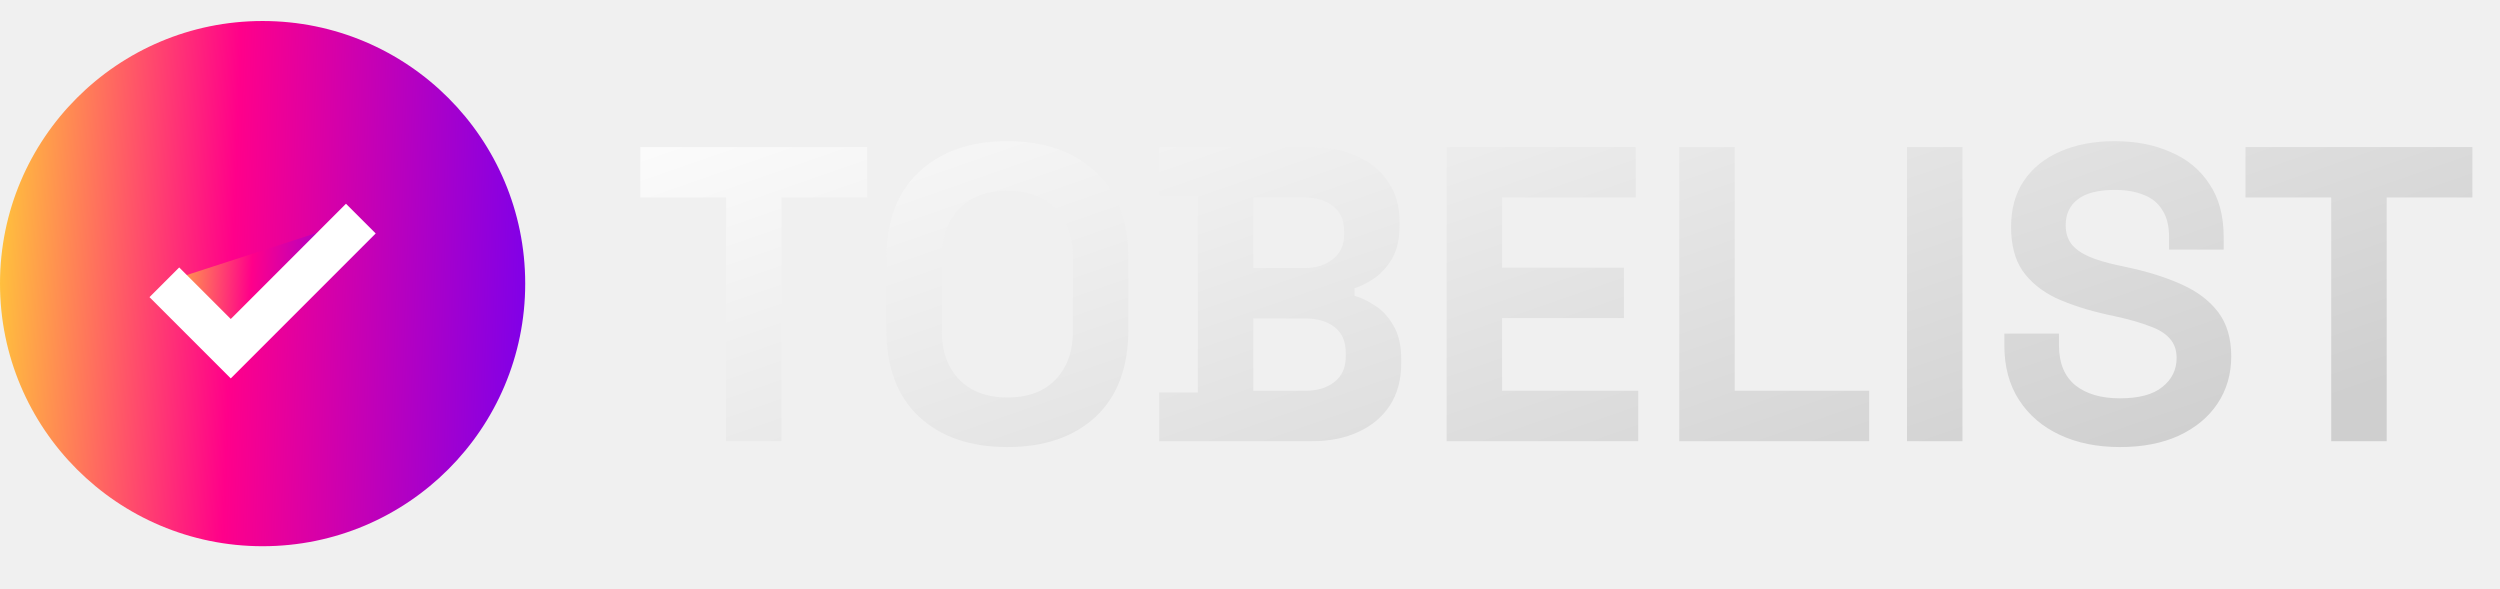
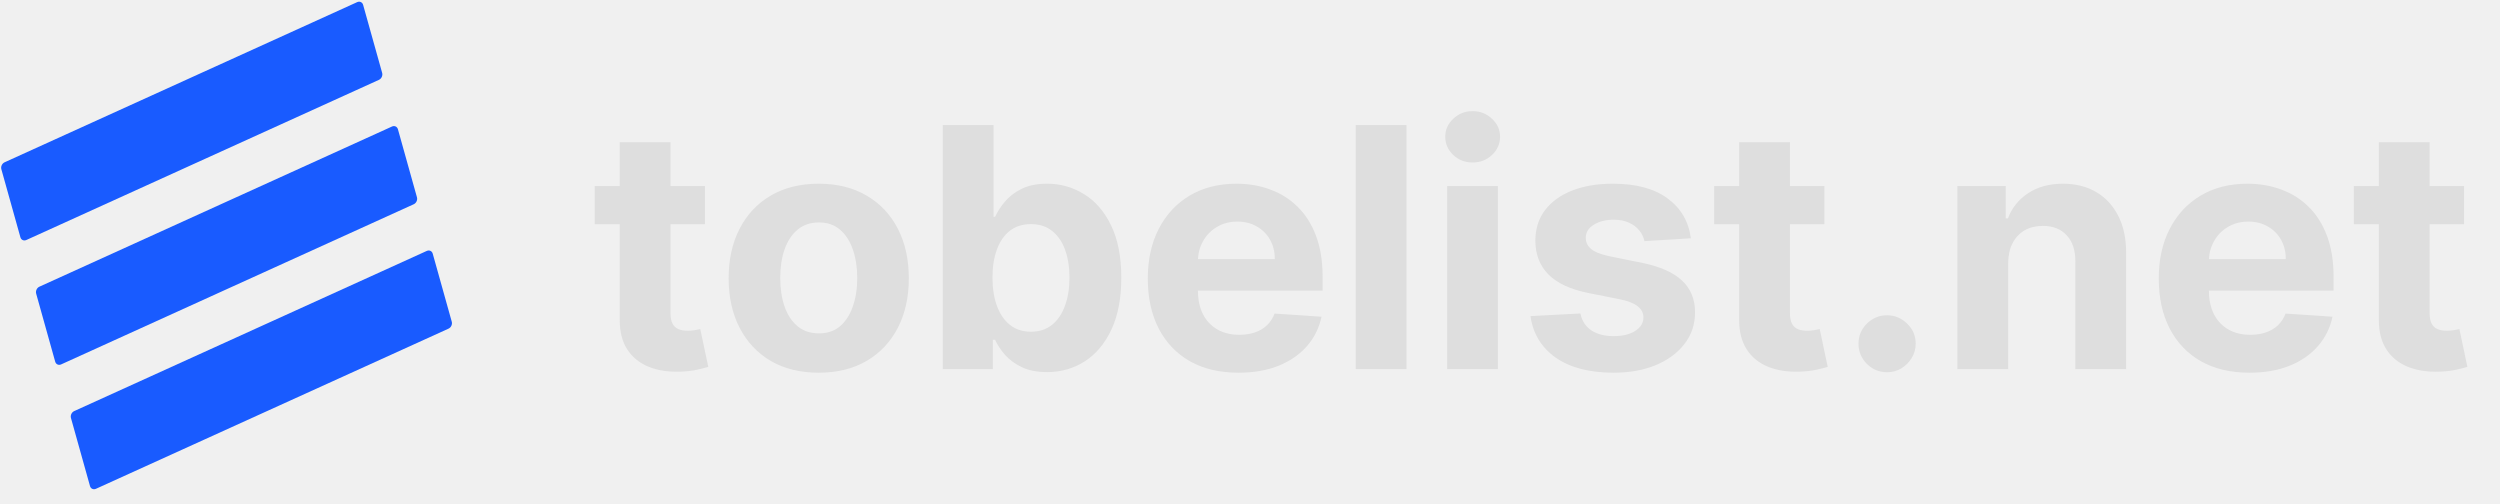
- <svg xmlns="http://www.w3.org/2000/svg" width="119" height="28" viewBox="0 0 119 28" fill="none">
-   <path d="M12.5 26C19.404 26 25 20.404 25 13.5C25 6.596 19.404 1 12.5 1C5.596 1 -1.65164e-07 6.596 -3.68904e-07 13.5C-5.72644e-07 20.404 5.596 26 12.5 26Z" fill="url(#paint0_linear_319_1099)" />
-   <path d="M7.823 13.437L10.984 16.598L15.143 12.439L17.176 10.405" fill="url(#paint1_linear_319_1099)" />
-   <path d="M7.823 13.437L10.984 16.598L15.143 12.439L17.176 10.405" stroke="white" stroke-width="2" />
-   <path d="M34.56 21V9.4H30.48V7H41.28V9.4H37.2V21H34.56ZM47.951 21.28C46.191 21.28 44.791 20.8 43.751 19.84C42.711 18.867 42.191 17.48 42.191 15.68V12.32C42.191 10.52 42.711 9.14 43.751 8.18C44.791 7.207 46.191 6.72 47.951 6.72C49.711 6.72 51.111 7.207 52.151 8.18C53.191 9.14 53.711 10.52 53.711 12.32V15.68C53.711 17.48 53.191 18.867 52.151 19.84C51.111 20.8 49.711 21.28 47.951 21.28ZM47.951 18.92C48.938 18.92 49.705 18.633 50.251 18.06C50.798 17.487 51.071 16.72 51.071 15.76V12.24C51.071 11.28 50.798 10.513 50.251 9.94C49.705 9.367 48.938 9.08 47.951 9.08C46.978 9.08 46.211 9.367 45.651 9.94C45.105 10.513 44.831 11.28 44.831 12.24V15.76C44.831 16.72 45.105 17.487 45.651 18.06C46.211 18.633 46.978 18.92 47.951 18.92ZM55.178 21V18.68H57.018V9.32H55.178V7H62.378C63.231 7 63.971 7.147 64.598 7.44C65.238 7.72 65.731 8.127 66.078 8.66C66.438 9.18 66.618 9.807 66.618 10.54V10.74C66.618 11.38 66.498 11.907 66.258 12.32C66.018 12.72 65.731 13.033 65.398 13.26C65.078 13.473 64.771 13.627 64.478 13.72V14.08C64.771 14.16 65.091 14.313 65.438 14.54C65.784 14.753 66.078 15.067 66.318 15.48C66.571 15.893 66.698 16.433 66.698 17.1V17.3C66.698 18.073 66.518 18.74 66.158 19.3C65.798 19.847 65.298 20.267 64.658 20.56C64.031 20.853 63.298 21 62.458 21H55.178ZM59.658 18.6H62.138C62.711 18.6 63.171 18.46 63.518 18.18C63.878 17.9 64.058 17.5 64.058 16.98V16.78C64.058 16.26 63.885 15.86 63.538 15.58C63.191 15.3 62.724 15.16 62.138 15.16H59.658V18.6ZM59.658 12.76H62.098C62.645 12.76 63.091 12.62 63.438 12.34C63.798 12.06 63.978 11.673 63.978 11.18V10.98C63.978 10.473 63.804 10.087 63.458 9.82C63.111 9.54 62.658 9.4 62.098 9.4H59.658V12.76ZM68.859 21V7H77.859V9.4H71.499V12.74H77.299V15.14H71.499V18.6H77.979V21H68.859ZM79.933 21V7H82.573V18.6H88.973V21H79.933ZM90.773 21V7H93.413V21H90.773ZM100.907 21.28C99.827 21.28 98.873 21.087 98.047 20.7C97.22 20.313 96.573 19.76 96.107 19.04C95.64 18.32 95.407 17.453 95.407 16.44V15.88H98.007V16.44C98.007 17.28 98.267 17.913 98.787 18.34C99.307 18.753 100.013 18.96 100.907 18.96C101.813 18.96 102.487 18.78 102.927 18.42C103.38 18.06 103.607 17.6 103.607 17.04C103.607 16.653 103.493 16.34 103.267 16.1C103.053 15.86 102.733 15.667 102.307 15.52C101.893 15.36 101.387 15.213 100.787 15.08L100.327 14.98C99.367 14.767 98.54 14.5 97.847 14.18C97.167 13.847 96.64 13.413 96.267 12.88C95.907 12.347 95.727 11.653 95.727 10.8C95.727 9.947 95.927 9.22 96.327 8.62C96.74 8.007 97.313 7.54 98.047 7.22C98.793 6.887 99.667 6.72 100.667 6.72C101.667 6.72 102.553 6.893 103.327 7.24C104.113 7.573 104.727 8.08 105.167 8.76C105.62 9.427 105.847 10.267 105.847 11.28V11.88H103.247V11.28C103.247 10.747 103.14 10.32 102.927 10C102.727 9.667 102.433 9.427 102.047 9.28C101.66 9.12 101.2 9.04 100.667 9.04C99.867 9.04 99.273 9.193 98.887 9.5C98.513 9.793 98.327 10.2 98.327 10.72C98.327 11.067 98.413 11.36 98.587 11.6C98.773 11.84 99.047 12.04 99.407 12.2C99.767 12.36 100.227 12.5 100.787 12.62L101.247 12.72C102.247 12.933 103.113 13.207 103.847 13.54C104.593 13.873 105.173 14.313 105.587 14.86C106 15.407 106.207 16.107 106.207 16.96C106.207 17.813 105.987 18.567 105.547 19.22C105.12 19.86 104.507 20.367 103.707 20.74C102.92 21.1 101.987 21.28 100.907 21.28ZM110.966 21V9.4H106.886V7H117.686V9.4H113.606V21H110.966Z" fill="url(#paint2_linear_319_1099)" />
-   <defs>
-     <linearGradient id="paint0_linear_319_1099" x1="1.35118e-06" y1="-45.875" x2="30.643" y2="-44.779" gradientUnits="userSpaceOnUse">
-       <stop offset="0.053" stop-color="#FFC83A" />
-       <stop offset="0.429" stop-color="#FF008A" />
-       <stop offset="1" stop-color="#6100FF" />
-     </linearGradient>
-     <linearGradient id="paint1_linear_319_1099" x1="7.823" y1="-1.205" x2="19.268" y2="-0.587" gradientUnits="userSpaceOnUse">
-       <stop offset="0.053" stop-color="#FFC83A" />
-       <stop offset="0.429" stop-color="#FF008A" />
-       <stop offset="1" stop-color="#6100FF" />
-     </linearGradient>
-     <linearGradient id="paint2_linear_319_1099" x1="83.609" y1="33.203" x2="68.72" y2="-9.651" gradientUnits="userSpaceOnUse">
-       <stop offset="0.094" stop-color="#CFCFCF" />
-       <stop offset="1" stop-color="white" />
-     </linearGradient>
-   </defs>
+ <svg xmlns="http://www.w3.org/2000/svg" width="149" height="30" viewBox="0 0 149 30" fill="none">
+   <path d="M42.014 11.091V13.364H35.444V11.091H42.014ZM36.936 8.477H39.961V18.648C39.961 18.927 40.004 19.145 40.089 19.301C40.174 19.453 40.293 19.559 40.444 19.621C40.6 19.682 40.78 19.713 40.984 19.713C41.126 19.713 41.268 19.701 41.41 19.678C41.552 19.649 41.661 19.628 41.737 19.614L42.213 21.865C42.061 21.912 41.848 21.967 41.574 22.028C41.299 22.095 40.965 22.135 40.572 22.149C39.843 22.178 39.204 22.081 38.654 21.858C38.11 21.635 37.686 21.29 37.383 20.821C37.08 20.352 36.931 19.76 36.936 19.046V8.477ZM48.797 22.213C47.693 22.213 46.739 21.979 45.934 21.51C45.134 21.037 44.516 20.378 44.081 19.535C43.645 18.688 43.427 17.706 43.427 16.588C43.427 15.461 43.645 14.476 44.081 13.633C44.516 12.786 45.134 12.128 45.934 11.659C46.739 11.186 47.693 10.949 48.797 10.949C49.9 10.949 50.851 11.186 51.652 11.659C52.457 12.128 53.077 12.786 53.512 13.633C53.948 14.476 54.166 15.461 54.166 16.588C54.166 17.706 53.948 18.688 53.512 19.535C53.077 20.378 52.457 21.037 51.652 21.51C50.851 21.979 49.9 22.213 48.797 22.213ZM48.811 19.869C49.313 19.869 49.732 19.727 50.068 19.443C50.404 19.154 50.657 18.761 50.828 18.264C51.003 17.767 51.091 17.201 51.091 16.567C51.091 15.932 51.003 15.367 50.828 14.869C50.657 14.372 50.404 13.979 50.068 13.69C49.732 13.402 49.313 13.257 48.811 13.257C48.304 13.257 47.878 13.402 47.532 13.69C47.191 13.979 46.933 14.372 46.758 14.869C46.588 15.367 46.502 15.932 46.502 16.567C46.502 17.201 46.588 17.767 46.758 18.264C46.933 18.761 47.191 19.154 47.532 19.443C47.878 19.727 48.304 19.869 48.811 19.869ZM56.19 22V7.455H59.216V12.923H59.308C59.441 12.63 59.632 12.331 59.883 12.028C60.139 11.721 60.47 11.465 60.877 11.261C61.289 11.053 61.801 10.949 62.412 10.949C63.207 10.949 63.941 11.157 64.613 11.574C65.286 11.986 65.823 12.608 66.225 13.442C66.628 14.27 66.829 15.31 66.829 16.56C66.829 17.776 66.633 18.804 66.24 19.642C65.851 20.475 65.321 21.108 64.649 21.538C63.981 21.965 63.233 22.178 62.404 22.178C61.817 22.178 61.318 22.081 60.906 21.886C60.499 21.692 60.165 21.448 59.904 21.155C59.644 20.857 59.445 20.556 59.308 20.253H59.173V22H56.19ZM59.152 16.546C59.152 17.194 59.242 17.76 59.422 18.243C59.601 18.726 59.862 19.102 60.203 19.372C60.544 19.637 60.958 19.77 61.446 19.77C61.938 19.77 62.355 19.635 62.696 19.365C63.037 19.09 63.295 18.712 63.47 18.229C63.65 17.741 63.74 17.18 63.74 16.546C63.74 15.916 63.652 15.362 63.477 14.883C63.302 14.405 63.044 14.031 62.703 13.761C62.362 13.492 61.943 13.357 61.446 13.357C60.953 13.357 60.537 13.487 60.196 13.747C59.859 14.008 59.601 14.377 59.422 14.855C59.242 15.333 59.152 15.897 59.152 16.546ZM73.82 22.213C72.697 22.213 71.731 21.986 70.922 21.531C70.117 21.072 69.497 20.423 69.061 19.585C68.626 18.742 68.408 17.746 68.408 16.595C68.408 15.473 68.626 14.488 69.061 13.641C69.497 12.793 70.11 12.133 70.901 11.659C71.696 11.186 72.629 10.949 73.699 10.949C74.419 10.949 75.088 11.065 75.709 11.297C76.334 11.524 76.878 11.867 77.342 12.327C77.811 12.786 78.176 13.364 78.436 14.06C78.697 14.751 78.827 15.561 78.827 16.489V17.32H69.615V15.445H75.979C75.979 15.009 75.884 14.623 75.695 14.287C75.505 13.951 75.242 13.688 74.906 13.499C74.575 13.305 74.189 13.207 73.749 13.207C73.289 13.207 72.882 13.314 72.527 13.527C72.177 13.735 71.902 14.017 71.703 14.372C71.504 14.723 71.403 15.113 71.398 15.544V17.327C71.398 17.866 71.497 18.333 71.696 18.726C71.9 19.119 72.186 19.422 72.555 19.635C72.925 19.848 73.363 19.954 73.869 19.954C74.206 19.954 74.513 19.907 74.793 19.812C75.072 19.718 75.311 19.576 75.51 19.386C75.709 19.197 75.86 18.965 75.965 18.69L78.763 18.875C78.621 19.547 78.329 20.134 77.889 20.636C77.454 21.134 76.89 21.522 76.199 21.801C75.512 22.076 74.719 22.213 73.82 22.213ZM83.827 7.455V22H80.801V7.455H83.827ZM86.25 22V11.091H89.276V22H86.25ZM87.77 9.685C87.32 9.685 86.934 9.536 86.613 9.237C86.295 8.934 86.137 8.572 86.137 8.151C86.137 7.734 86.295 7.376 86.613 7.078C86.934 6.775 87.32 6.624 87.77 6.624C88.22 6.624 88.604 6.775 88.921 7.078C89.243 7.376 89.404 7.734 89.404 8.151C89.404 8.572 89.243 8.934 88.921 9.237C88.604 9.536 88.22 9.685 87.77 9.685ZM100.776 14.202L98.006 14.372C97.959 14.135 97.857 13.922 97.701 13.733C97.545 13.539 97.339 13.385 97.083 13.271C96.832 13.153 96.531 13.094 96.181 13.094C95.712 13.094 95.317 13.193 94.995 13.392C94.673 13.586 94.512 13.847 94.512 14.173C94.512 14.434 94.616 14.654 94.825 14.834C95.033 15.014 95.39 15.158 95.897 15.267L97.871 15.665C98.932 15.883 99.723 16.233 100.244 16.716C100.764 17.199 101.025 17.833 101.025 18.619C101.025 19.334 100.814 19.962 100.393 20.501C99.976 21.041 99.403 21.463 98.674 21.766C97.95 22.064 97.114 22.213 96.167 22.213C94.723 22.213 93.572 21.912 92.715 21.311C91.863 20.705 91.363 19.881 91.217 18.84L94.192 18.683C94.282 19.124 94.5 19.46 94.846 19.692C95.192 19.919 95.634 20.033 96.174 20.033C96.704 20.033 97.13 19.931 97.452 19.727C97.779 19.519 97.945 19.251 97.95 18.925C97.945 18.65 97.829 18.425 97.602 18.25C97.374 18.07 97.024 17.933 96.55 17.838L94.661 17.462C93.596 17.249 92.803 16.879 92.282 16.354C91.766 15.828 91.508 15.158 91.508 14.344C91.508 13.643 91.697 13.039 92.076 12.533C92.46 12.026 92.997 11.635 93.688 11.361C94.384 11.086 95.199 10.949 96.131 10.949C97.509 10.949 98.594 11.24 99.384 11.822C100.18 12.405 100.644 13.198 100.776 14.202ZM108.733 11.091V13.364H102.163V11.091H108.733ZM103.654 8.477H106.68V18.648C106.68 18.927 106.723 19.145 106.808 19.301C106.893 19.453 107.011 19.559 107.163 19.621C107.319 19.682 107.499 19.713 107.703 19.713C107.845 19.713 107.987 19.701 108.129 19.678C108.271 19.649 108.38 19.628 108.456 19.614L108.931 21.865C108.78 21.912 108.567 21.967 108.292 22.028C108.018 22.095 107.684 22.135 107.291 22.149C106.562 22.178 105.922 22.081 105.373 21.858C104.829 21.635 104.405 21.29 104.102 20.821C103.799 20.352 103.65 19.76 103.654 19.046V8.477ZM112.472 22.185C112.003 22.185 111.601 22.019 111.265 21.688C110.933 21.351 110.767 20.949 110.767 20.48C110.767 20.016 110.933 19.618 111.265 19.287C111.601 18.956 112.003 18.79 112.472 18.79C112.926 18.79 113.324 18.956 113.665 19.287C114.006 19.618 114.176 20.016 114.176 20.48C114.176 20.793 114.096 21.079 113.935 21.34C113.779 21.595 113.573 21.801 113.317 21.957C113.061 22.109 112.78 22.185 112.472 22.185ZM119.686 15.693V22H116.661V11.091H119.544V13.016H119.672C119.913 12.381 120.318 11.879 120.886 11.51C121.455 11.136 122.143 10.949 122.953 10.949C123.711 10.949 124.371 11.115 124.935 11.446C125.498 11.777 125.936 12.251 126.249 12.867C126.561 13.477 126.717 14.206 126.717 15.054V22H123.692V15.594C123.696 14.926 123.526 14.405 123.18 14.031C122.835 13.652 122.359 13.463 121.753 13.463C121.346 13.463 120.986 13.551 120.673 13.726C120.366 13.901 120.124 14.157 119.949 14.493C119.778 14.824 119.691 15.224 119.686 15.693ZM134.074 22.213C132.951 22.213 131.985 21.986 131.176 21.531C130.371 21.072 129.751 20.423 129.315 19.585C128.879 18.742 128.662 17.746 128.662 16.595C128.662 15.473 128.879 14.488 129.315 13.641C129.751 12.793 130.364 12.133 131.154 11.659C131.95 11.186 132.883 10.949 133.953 10.949C134.672 10.949 135.342 11.065 135.963 11.297C136.588 11.524 137.132 11.867 137.596 12.327C138.065 12.786 138.43 13.364 138.69 14.06C138.95 14.751 139.081 15.561 139.081 16.489V17.32H129.869V15.445H136.233C136.233 15.009 136.138 14.623 135.949 14.287C135.759 13.951 135.496 13.688 135.16 13.499C134.829 13.305 134.443 13.207 134.002 13.207C133.543 13.207 133.136 13.314 132.781 13.527C132.431 13.735 132.156 14.017 131.957 14.372C131.758 14.723 131.656 15.113 131.652 15.544V17.327C131.652 17.866 131.751 18.333 131.95 18.726C132.154 19.119 132.44 19.422 132.809 19.635C133.179 19.848 133.617 19.954 134.123 19.954C134.459 19.954 134.767 19.907 135.047 19.812C135.326 19.718 135.565 19.576 135.764 19.386C135.963 19.197 136.114 18.965 136.218 18.69L139.017 18.875C138.875 19.547 138.583 20.134 138.143 20.636C137.708 21.134 137.144 21.522 136.453 21.801C135.766 22.076 134.973 22.213 134.074 22.213ZM146.858 11.091V13.364H140.288V11.091H146.858ZM141.779 8.477H144.805V18.648C144.805 18.927 144.848 19.145 144.933 19.301C145.018 19.453 145.136 19.559 145.288 19.621C145.444 19.682 145.624 19.713 145.828 19.713C145.97 19.713 146.112 19.701 146.254 19.678C146.396 19.649 146.505 19.628 146.581 19.614L147.056 21.865C146.905 21.912 146.692 21.967 146.417 22.028C146.143 22.095 145.809 22.135 145.416 22.149C144.687 22.178 144.047 22.081 143.498 21.858C142.954 21.635 142.53 21.29 142.227 20.821C141.924 20.352 141.775 19.76 141.779 19.046V8.477Z" fill="#DEDEDE" />
+   <rect width="23.682" height="4.81" rx="0.3" transform="matrix(0.91047 -0.413576 0.269398 0.963029 4.14844 24.625)" fill="#195BFF" />
+   <rect width="23.682" height="4.81" rx="0.3" transform="matrix(0.91047 -0.413576 0.269398 0.963029 2.07422 17.2109)" fill="#195BFF" />
+   <rect width="23.682" height="4.81" rx="0.3" transform="matrix(0.91047 -0.413576 0.269398 0.963029 0 9.79688)" fill="#195BFF" />
</svg>
